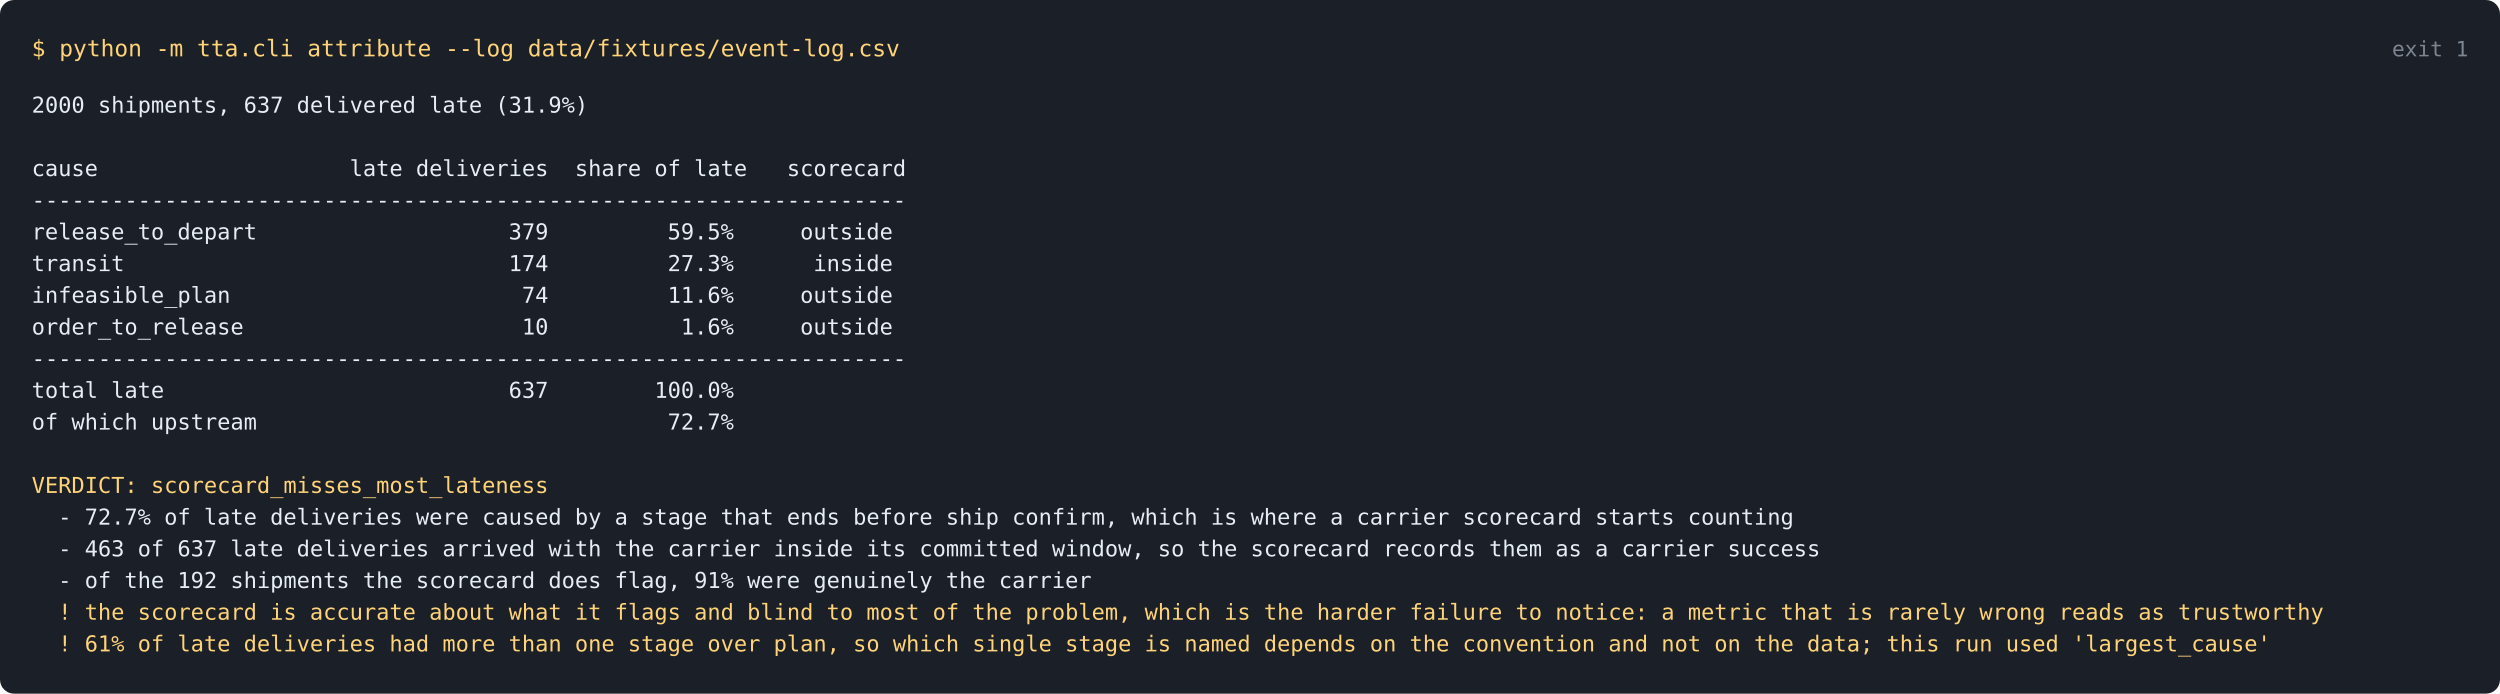
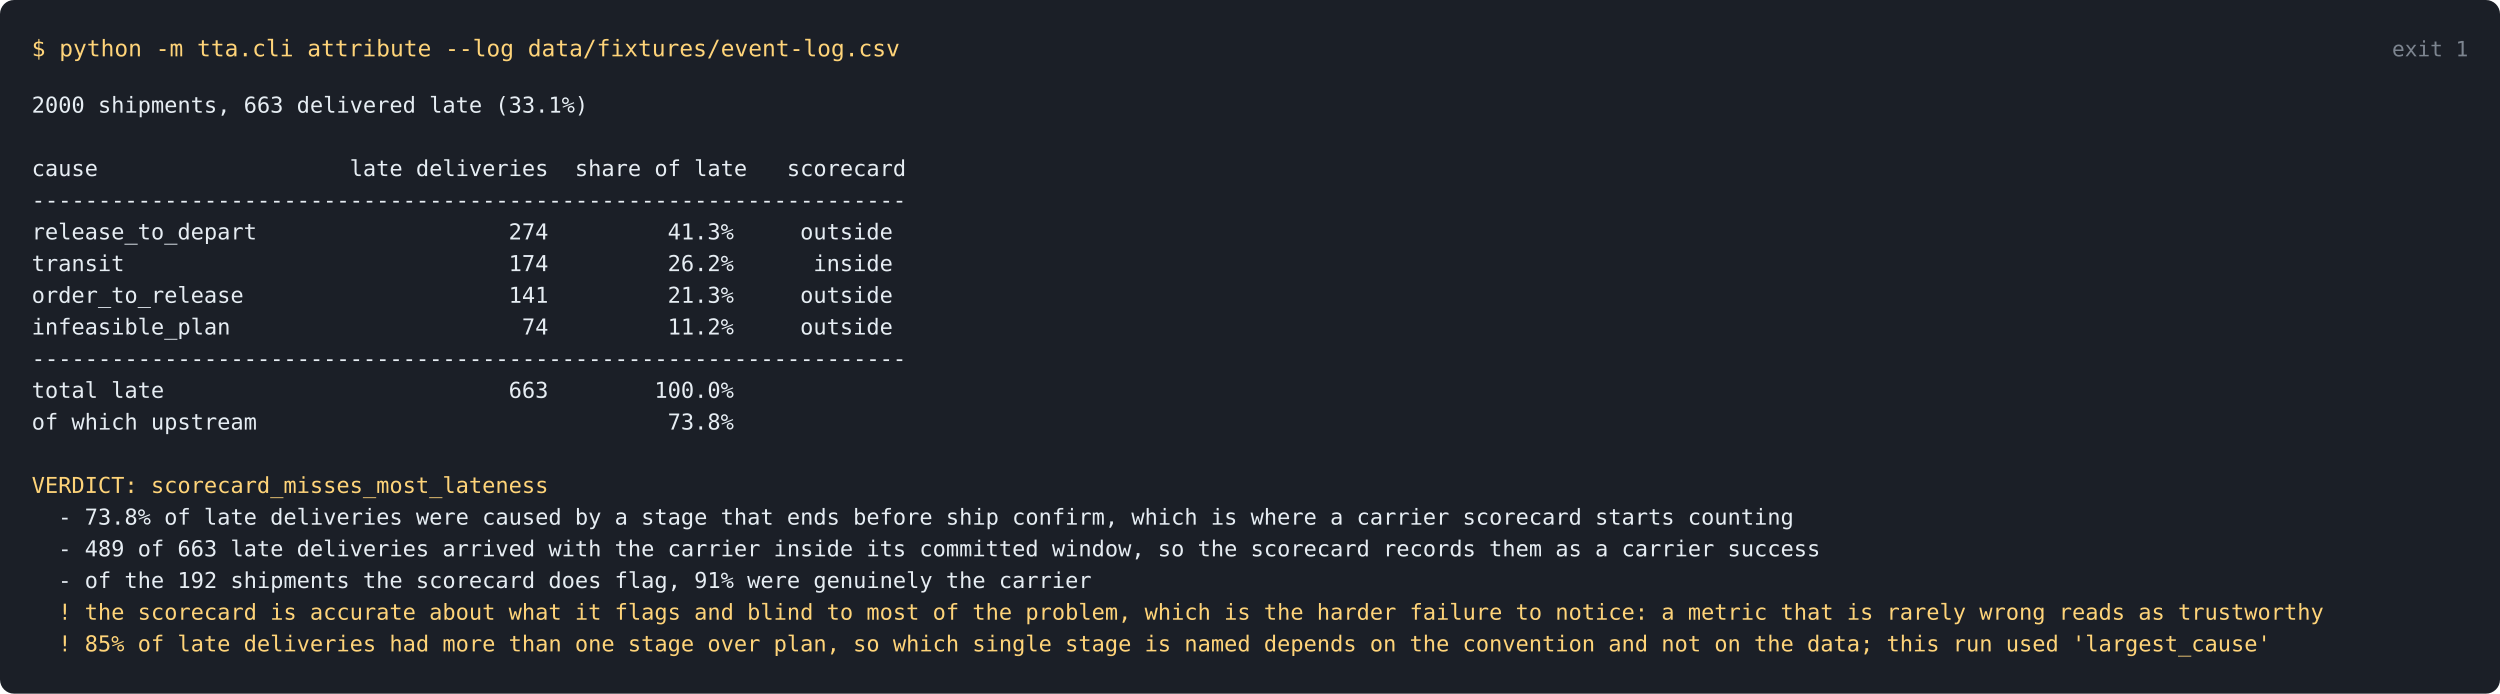
<svg xmlns="http://www.w3.org/2000/svg" width="1420" height="394" viewBox="0 0 1420 394">
  <rect width="1420" height="394" fill="#1b1f27" rx="8" />
  <text x="18" y="32" font-family="monospace" font-size="13" fill="#ffd479">$ python -m tta.cli attribute --log data/fixtures/event-log.csv</text>
  <text x="1402" y="32" text-anchor="end" font-family="monospace" font-size="12" fill="#7d8590">exit 1</text>
-   <text x="18" y="64" font-family="monospace" font-size="12.5" fill="#e6edf3" xml:space="preserve">2000 shipments, 637 delivered late (31.9%)</text>
+   <text x="18" y="64" font-family="monospace" font-size="12.5" fill="#e6edf3" xml:space="preserve">2000 shipments, 663 delivered late (33.1%)</text>
  <text x="18" y="82" font-family="monospace" font-size="12.5" fill="#e6edf3" xml:space="preserve" />
  <text x="18" y="100" font-family="monospace" font-size="12.5" fill="#e6edf3" xml:space="preserve">cause                   late deliveries  share of late   scorecard</text>
  <text x="18" y="118" font-family="monospace" font-size="12.5" fill="#e6edf3" xml:space="preserve">------------------------------------------------------------------</text>
-   <text x="18" y="136" font-family="monospace" font-size="12.5" fill="#e6edf3" xml:space="preserve">release_to_depart                   379         59.5%     outside</text>
-   <text x="18" y="154" font-family="monospace" font-size="12.5" fill="#e6edf3" xml:space="preserve">transit                             174         27.3%      inside</text>
-   <text x="18" y="172" font-family="monospace" font-size="12.5" fill="#e6edf3" xml:space="preserve">infeasible_plan                      74         11.6%     outside</text>
-   <text x="18" y="190" font-family="monospace" font-size="12.5" fill="#e6edf3" xml:space="preserve">order_to_release                     10          1.6%     outside</text>
+   <text x="18" y="136" font-family="monospace" font-size="12.5" fill="#e6edf3" xml:space="preserve">release_to_depart                   274         41.3%     outside</text>
+   <text x="18" y="154" font-family="monospace" font-size="12.5" fill="#e6edf3" xml:space="preserve">transit                             174         26.2%      inside</text>
+   <text x="18" y="172" font-family="monospace" font-size="12.5" fill="#e6edf3" xml:space="preserve">order_to_release                    141         21.3%     outside</text>
+   <text x="18" y="190" font-family="monospace" font-size="12.5" fill="#e6edf3" xml:space="preserve">infeasible_plan                      74         11.2%     outside</text>
  <text x="18" y="208" font-family="monospace" font-size="12.5" fill="#e6edf3" xml:space="preserve">------------------------------------------------------------------</text>
-   <text x="18" y="226" font-family="monospace" font-size="12.5" fill="#e6edf3" xml:space="preserve">total late                          637        100.0%</text>
-   <text x="18" y="244" font-family="monospace" font-size="12.5" fill="#e6edf3" xml:space="preserve">of which upstream                               72.7%</text>
+   <text x="18" y="226" font-family="monospace" font-size="12.5" fill="#e6edf3" xml:space="preserve">total late                          663        100.0%</text>
+   <text x="18" y="244" font-family="monospace" font-size="12.5" fill="#e6edf3" xml:space="preserve">of which upstream                               73.8%</text>
  <text x="18" y="262" font-family="monospace" font-size="12.5" fill="#e6edf3" xml:space="preserve" />
  <text x="18" y="280" font-family="monospace" font-size="12.5" fill="#ffd479" xml:space="preserve">VERDICT: scorecard_misses_most_lateness</text>
-   <text x="18" y="298" font-family="monospace" font-size="12.5" fill="#e6edf3" xml:space="preserve">  - 72.7% of late deliveries were caused by a stage that ends before ship confirm, which is where a carrier scorecard starts counting</text>
-   <text x="18" y="316" font-family="monospace" font-size="12.5" fill="#e6edf3" xml:space="preserve">  - 463 of 637 late deliveries arrived with the carrier inside its committed window, so the scorecard records them as a carrier success</text>
+   <text x="18" y="298" font-family="monospace" font-size="12.5" fill="#e6edf3" xml:space="preserve">  - 73.8% of late deliveries were caused by a stage that ends before ship confirm, which is where a carrier scorecard starts counting</text>
+   <text x="18" y="316" font-family="monospace" font-size="12.5" fill="#e6edf3" xml:space="preserve">  - 489 of 663 late deliveries arrived with the carrier inside its committed window, so the scorecard records them as a carrier success</text>
  <text x="18" y="334" font-family="monospace" font-size="12.5" fill="#e6edf3" xml:space="preserve">  - of the 192 shipments the scorecard does flag, 91% were genuinely the carrier</text>
  <text x="18" y="352" font-family="monospace" font-size="12.5" fill="#ffd479" xml:space="preserve">  ! the scorecard is accurate about what it flags and blind to most of the problem, which is the harder failure to notice: a metric that is rarely wrong reads as trustworthy</text>
-   <text x="18" y="370" font-family="monospace" font-size="12.5" fill="#ffd479" xml:space="preserve">  ! 61% of late deliveries had more than one stage over plan, so which single stage is named depends on the convention and not on the data; this run used 'largest_cause'</text>
+   <text x="18" y="370" font-family="monospace" font-size="12.5" fill="#ffd479" xml:space="preserve">  ! 85% of late deliveries had more than one stage over plan, so which single stage is named depends on the convention and not on the data; this run used 'largest_cause'</text>
</svg>
